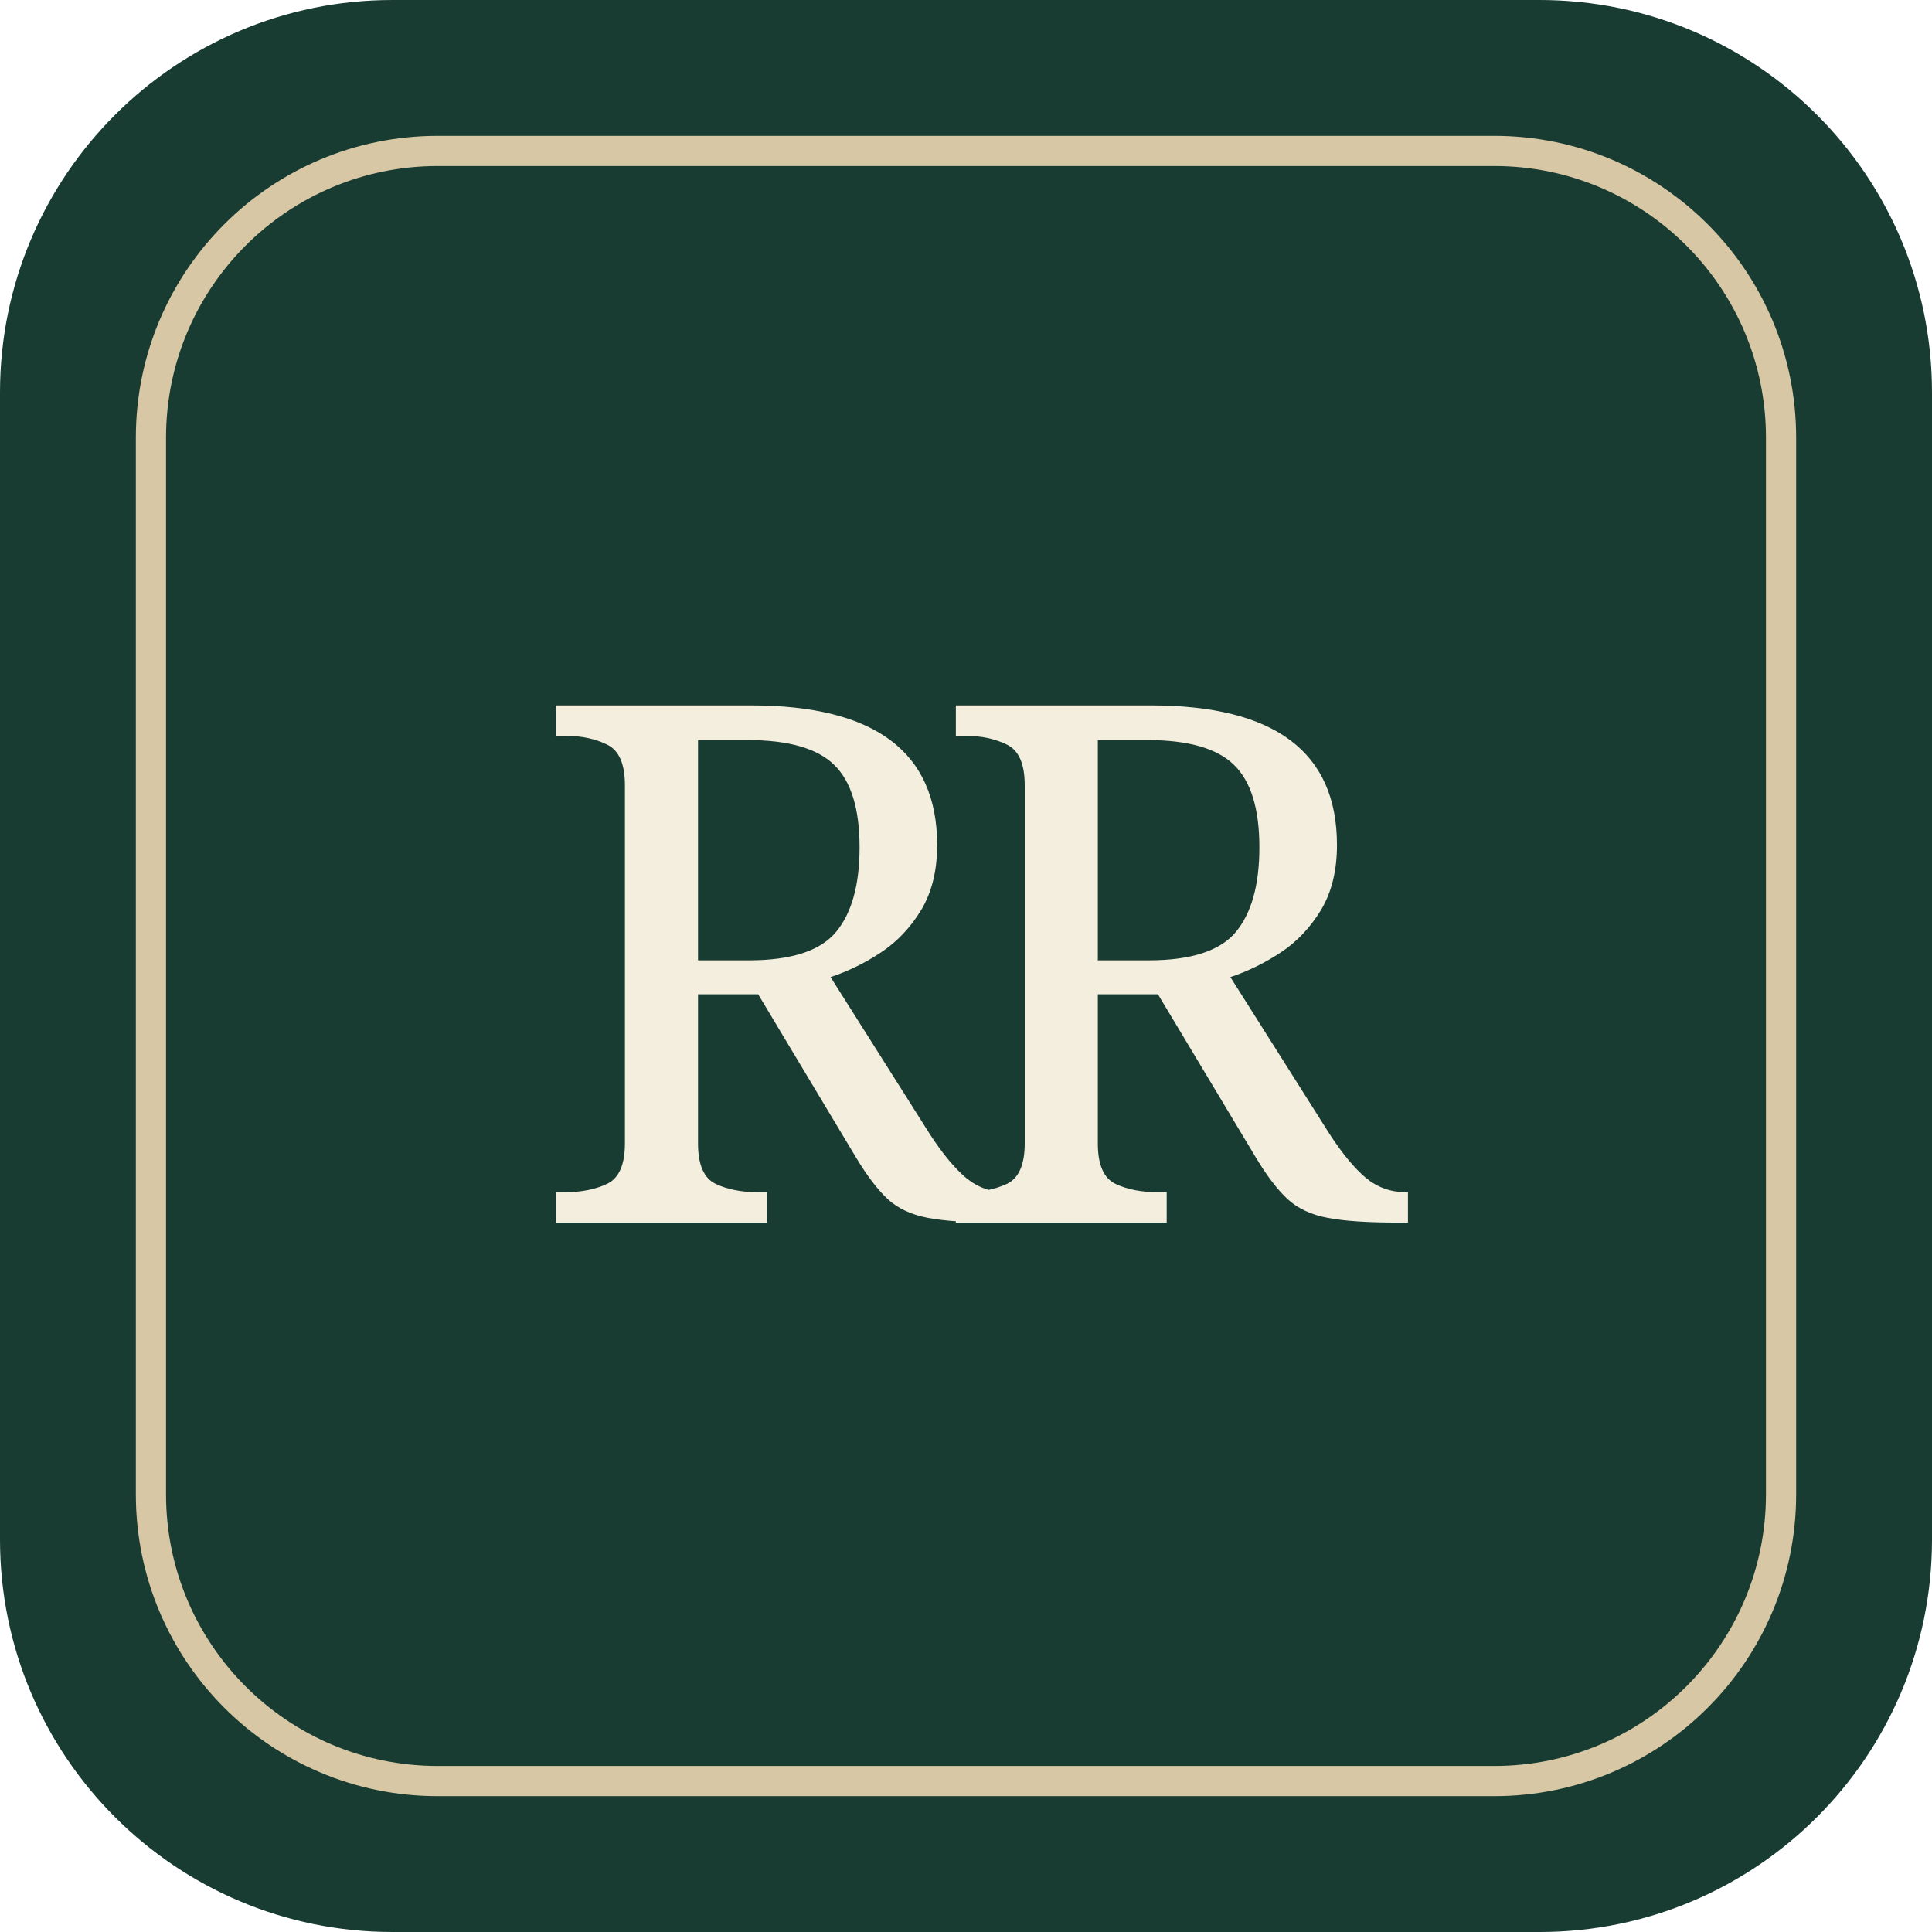
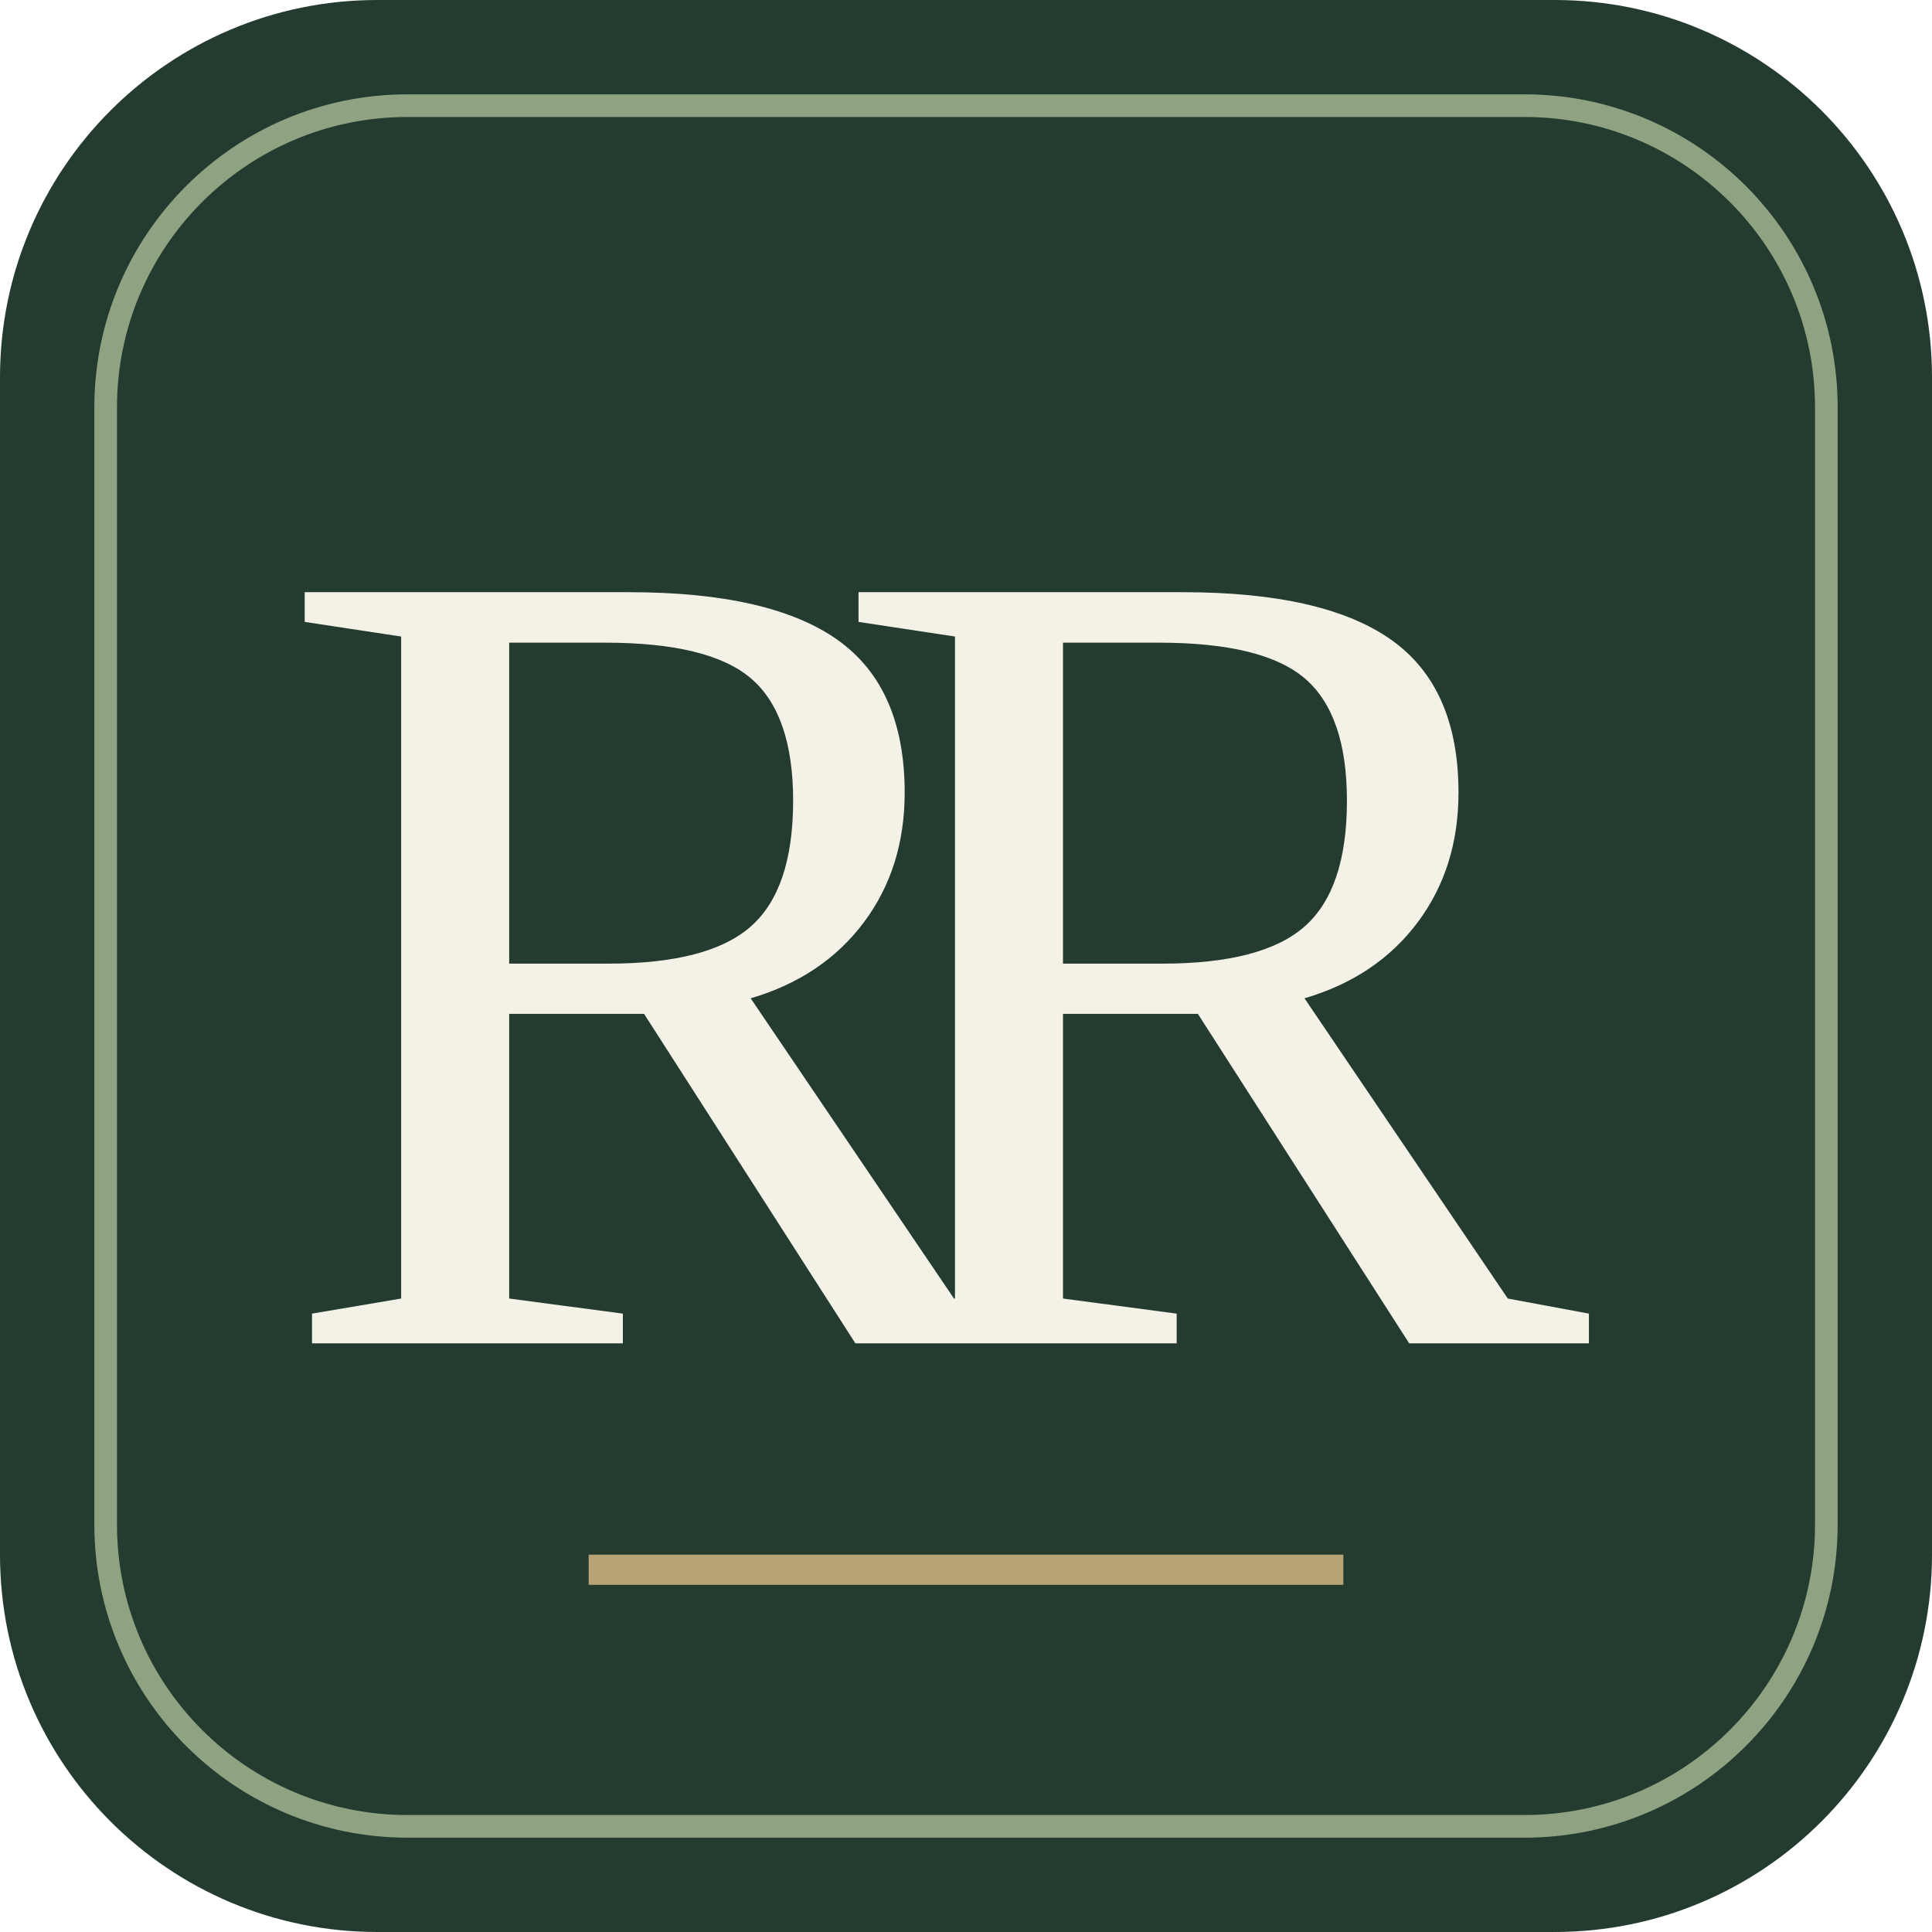
<svg xmlns="http://www.w3.org/2000/svg" viewBox="0 0 128 128">
-   <rect width="128" height="128" rx="26" fill="#183b32" />
-   <rect x="10" y="10" width="108" height="108" rx="19" fill="none" stroke="#d7c7a4" stroke-width="2" />
-   <text x="64" y="81" font-size="48" text-anchor="middle" font-family="Georgia,serif" fill="#f4eedf" letter-spacing="-5">RR</text>
+   <rect width="128" height="128" rx="25" fill="#243c30" />
+   <rect x="7" y="7" width="114" height="114" rx="20" fill="none" stroke="#8fa282" stroke-width="1.5" />
+   <text x="18" y="89" font-family="Georgia,Times New Roman,serif" font-size="76" font-weight="500" letter-spacing="-14" fill="#f4f2e7">RR</text>
+   <path d="M39 104h50" stroke="#b7a477" stroke-width="2" />
</svg>
